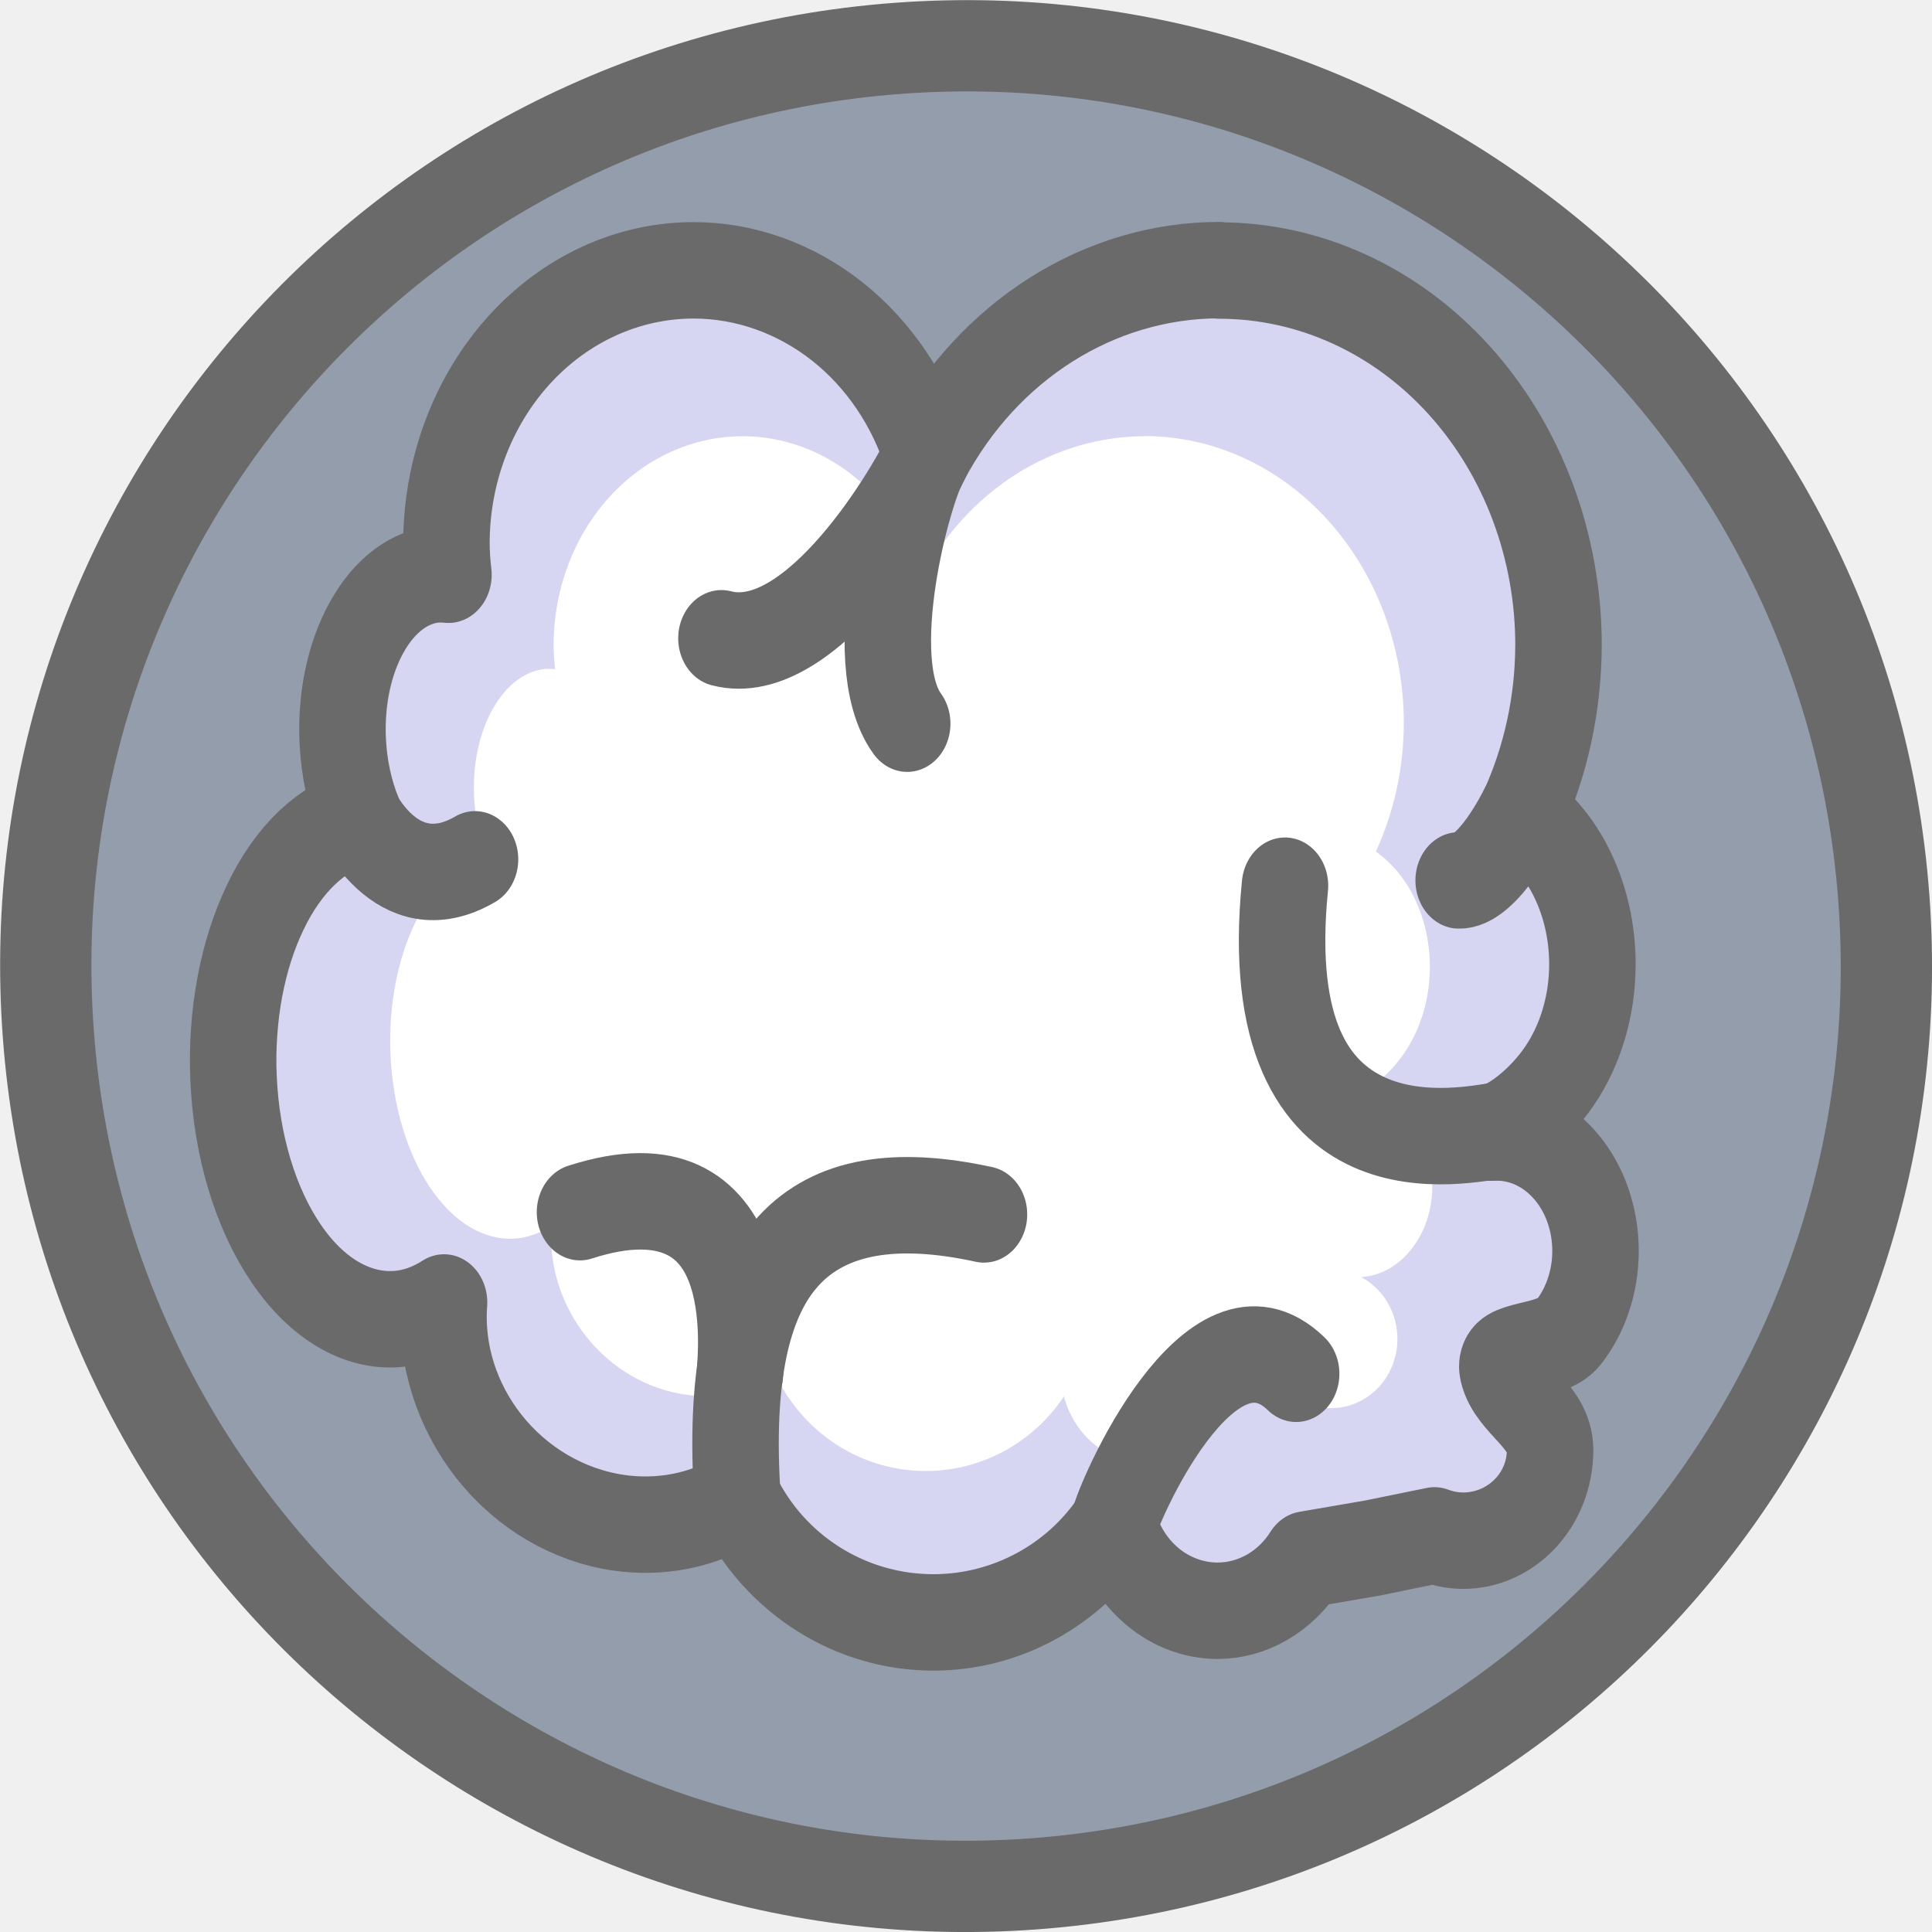
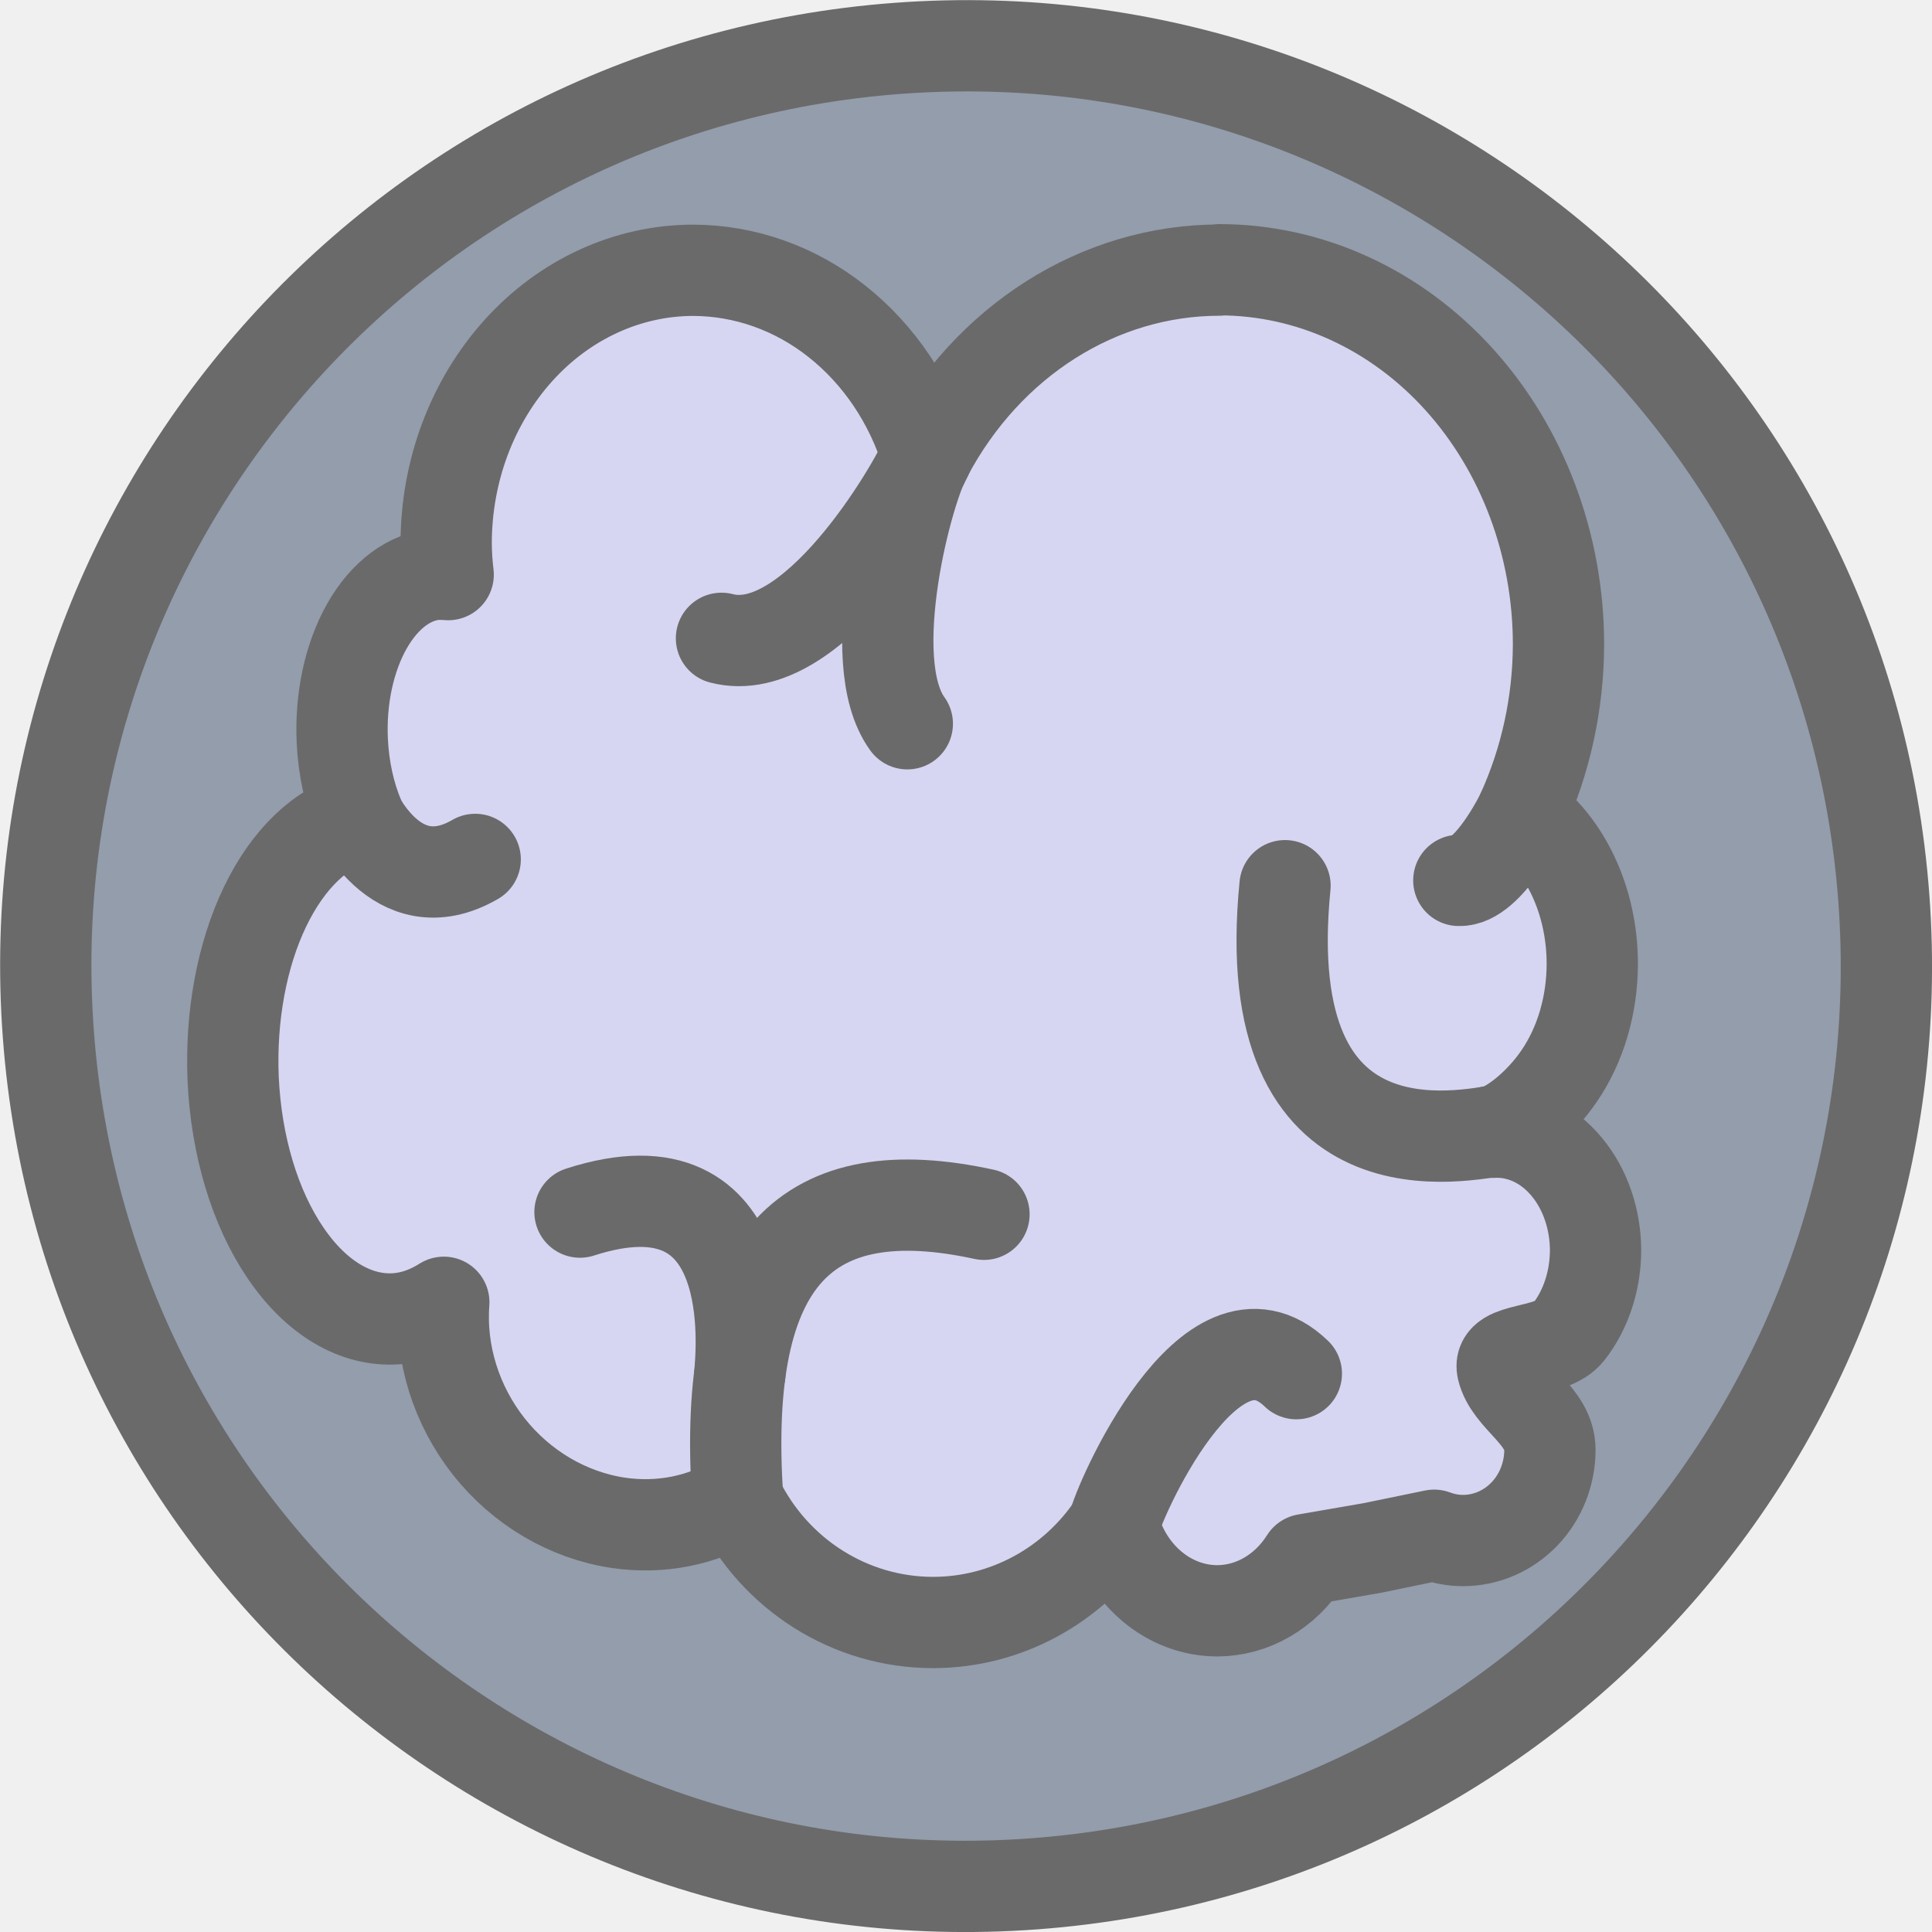
<svg xmlns="http://www.w3.org/2000/svg" width="10.583mm" height="10.583mm" viewBox="0 0 10.583 10.583" version="1.1" id="svg1156">
  <defs id="defs1150">
    </defs>
  <g id="layer1" transform="translate(57.26604,-205.8854)">
    <ellipse style="opacity:1;fill:#939dac;fill-opacity:1;stroke:#6a6a6a;stroke-width:0.5;stroke-linecap:round;stroke-linejoin:round;stroke-miterlimit:4;stroke-dasharray:none;stroke-dashoffset:0;stroke-opacity:1;paint-order:markers fill stroke" id="path895" cx="-67.432" cy="206.761" transform="rotate(-4.236362)" rx="5.041" ry="5.041" />
-     <g id="g1118" transform="matrix(1.003563,0,0,1.119121,47.10633,18.42055)" style="stroke-width:0.944">
-       <path id="path5158" d="m -97.347,168.833 c -0.656,9.9e-4 -1.262,0.345 -1.594,0.906 -0.091,-0.264 -0.263,-0.493 -0.491,-0.655 -0.229,-0.162 -0.503,-0.25 -0.784,-0.25 -0.358,0 -0.701,0.141 -0.954,0.392 -0.253,0.251 -0.395,0.591 -0.395,0.945 3.8e-4,0.051 0.004,0.102 0.011,0.153 -0.021,-0.002 -0.041,-0.002 -0.062,-0.002 -0.147,0.009 -0.285,0.101 -0.381,0.254 -0.097,0.153 -0.145,0.355 -0.134,0.562 0.007,0.133 0.038,0.262 0.09,0.375 -0.203,0.046 -0.386,0.201 -0.512,0.437 -0.127,0.236 -0.189,0.535 -0.174,0.84 0.016,0.327 0.119,0.635 0.287,0.856 0.167,0.221 0.386,0.336 0.606,0.321 0.088,-0.006 0.175,-0.034 0.256,-0.081 -0.021,0.25 0.068,0.504 0.246,0.706 0.178,0.202 0.432,0.336 0.706,0.372 0.23,0.03 0.459,-0.011 0.652,-0.116 0.201,0.37 0.614,0.604 1.067,0.604 0.395,-6e-5 0.764,-0.179 0.985,-0.477 0.075,0.249 0.304,0.419 0.565,0.42 0.193,-1e-4 0.373,-0.094 0.483,-0.251 l 0.363,-0.056 0.339,-0.062 c 0.05,0.017 0.104,0.026 0.157,0.026 0.126,0 0.246,-0.047 0.335,-0.13 0.089,-0.083 0.139,-0.196 0.139,-0.314 -1.86e-4,-0.167 -0.221,-0.249 -0.259,-0.395 -0.028,-0.109 0.266,-0.073 0.36,-0.181 0.094,-0.108 0.147,-0.25 0.147,-0.398 0,-0.154 -0.057,-0.302 -0.158,-0.41 -0.101,-0.109 -0.238,-0.17 -0.38,-0.17 -0.039,2.5e-4 -0.077,0.005 -0.008,-0.008 0.07,-0.013 0.231,-0.114 0.348,-0.267 0.117,-0.153 0.181,-0.348 0.181,-0.549 -1.41e-4,-0.306 -0.147,-0.588 -0.385,-0.737 0.131,-0.256 0.199,-0.538 0.2,-0.824 0,-0.486 -0.195,-0.953 -0.542,-1.297 -0.347,-0.344 -0.818,-0.537 -1.309,-0.537 z" style="fill:#d6d6f3;fill-opacity:1;stroke:#6a6a6a;stroke-width:0.472;stroke-linecap:round;stroke-linejoin:round;stroke-miterlimit:4;stroke-dasharray:none;stroke-opacity:1;paint-order:markers fill stroke" />
-       <g transform="matrix(0.7408301,0,0,0.7745635,-61.75381,8.418295)" id="g893" style="display:inline;fill:#ffffff;stroke:none;stroke-width:0.623;stroke-miterlimit:4;stroke-dasharray:none;paint-order:markers fill stroke">
-         <path id="path875" d="m -48.593,208.153 c -0.677,7.2e-4 -1.303,0.341 -1.646,0.894 -0.094,-0.26 -0.271,-0.487 -0.507,-0.647 -0.236,-0.16 -0.519,-0.247 -0.81,-0.247 -0.369,0 -0.724,0.139 -0.985,0.387 -0.261,0.248 -0.408,0.583 -0.408,0.934 5.71e-4,0.05 0.004,0.101 0.011,0.151 -0.021,-0.002 -0.043,-0.002 -0.064,-0.002 -0.152,0.009 -0.294,0.1 -0.394,0.251 -0.1,0.151 -0.15,0.351 -0.139,0.555 0.007,0.131 0.039,0.259 0.093,0.37 -0.21,0.045 -0.398,0.199 -0.529,0.432 -0.131,0.233 -0.195,0.529 -0.18,0.83 0.017,0.323 0.123,0.627 0.296,0.845 0.173,0.218 0.398,0.332 0.626,0.317 0.091,-0.006 0.18,-0.034 0.265,-0.08 -0.022,0.247 0.07,0.498 0.254,0.698 0.184,0.2 0.446,0.332 0.729,0.368 0.237,0.03 0.474,-0.01 0.673,-0.114 0.208,0.366 0.634,0.597 1.101,0.597 0.407,-6e-5 0.788,-0.176 1.018,-0.471 0.077,0.246 0.314,0.414 0.583,0.414 0.199,-1e-4 0.385,-0.093 0.499,-0.248 0.098,-0.133 0.126,-0.225 0.26,-0.253 0.16,-0.034 0.464,0.136 0.464,0.136 0.052,0.017 0.107,0.025 0.162,0.025 0.13,0 0.254,-0.046 0.346,-0.128 0.092,-0.082 0.143,-0.194 0.143,-0.31 -1.93e-4,-0.165 -0.103,-0.315 -0.267,-0.39 0.142,-0.008 0.275,-0.072 0.372,-0.179 0.097,-0.106 0.152,-0.247 0.152,-0.394 0,-0.152 -0.059,-0.298 -0.163,-0.405 -0.104,-0.108 -0.246,-0.168 -0.393,-0.168 -0.04,2.5e-4 -0.08,0.005 -0.008,-0.008 0.072,-0.013 0.239,-0.112 0.359,-0.264 0.12,-0.151 0.187,-0.344 0.187,-0.543 -1.45e-4,-0.302 -0.152,-0.581 -0.398,-0.728 0.135,-0.252 0.206,-0.531 0.206,-0.814 0,-0.48 -0.201,-0.941 -0.56,-1.281 -0.358,-0.34 -0.845,-0.531 -1.352,-0.531 z" style="fill:#ffffff;fill-opacity:1;stroke:none;stroke-width:0.623;stroke-linecap:butt;stroke-linejoin:miter;stroke-miterlimit:4;stroke-dasharray:none;stroke-opacity:1;paint-order:markers fill stroke" />
-         <path id="path877" d="m -50.239,209.048 c -0.105,0.146 -0.371,0.994 -0.113,1.299" style="fill:#ffffff;stroke:none;stroke-width:0.623;stroke-linecap:round;stroke-linejoin:miter;stroke-miterlimit:4;stroke-dasharray:none;stroke-opacity:1;paint-order:markers fill stroke" />
-         <path id="path879" d="m -50.239,209.048 c -0.083,0.165 -0.65,1.001 -1.159,0.886" style="fill:#ffffff;stroke:none;stroke-width:0.623;stroke-linecap:round;stroke-linejoin:miter;stroke-miterlimit:4;stroke-dasharray:none;stroke-opacity:1;paint-order:markers fill stroke" />
-         <path id="path881" d="m -51.307,214.095 c -0.094,-1.182 0.399,-1.561 1.388,-1.376" style="fill:#ffffff;stroke:none;stroke-width:0.623;stroke-linecap:round;stroke-linejoin:miter;stroke-miterlimit:4;stroke-dasharray:none;stroke-opacity:1;paint-order:markers fill stroke" />
-         <path id="path883" d="m -52.196,212.707 c 1.032,-0.286 0.907,0.69 0.902,0.78" style="fill:#ffffff;stroke:none;stroke-width:0.623;stroke-linecap:round;stroke-linejoin:miter;stroke-miterlimit:4;stroke-dasharray:none;stroke-opacity:1;paint-order:markers fill stroke" />
-         <path id="path885" d="m -47.016,212.313 c -0.174,0.017 -1.375,0.272 -1.206,-1.183" style="fill:#ffffff;stroke:none;stroke-width:0.623;stroke-linecap:round;stroke-linejoin:miter;stroke-miterlimit:4;stroke-dasharray:none;stroke-opacity:1;paint-order:markers fill stroke" />
-         <path id="path887" d="m -49.189,214.221 c 0.021,-0.1 0.544,-1.135 1.03,-0.732" style="fill:#ffffff;stroke:none;stroke-width:0.623;stroke-linecap:round;stroke-linejoin:miter;stroke-miterlimit:4;stroke-dasharray:none;stroke-opacity:1;paint-order:markers fill stroke" />
-         <path id="path889" d="m -53.471,210.756 c 0,0 0.232,0.471 0.684,0.246" style="fill:#ffffff;stroke:none;stroke-width:0.623;stroke-linecap:round;stroke-linejoin:miter;stroke-miterlimit:4;stroke-dasharray:none;stroke-opacity:1;paint-order:markers fill stroke" />
-         <path id="path891" d="m -46.888,210.779 c 0,0 -0.188,0.332 -0.355,0.325" style="fill:#ffffff;stroke:none;stroke-width:0.623;stroke-linecap:butt;stroke-linejoin:round;stroke-miterlimit:4;stroke-dasharray:none;stroke-opacity:1;paint-order:markers fill stroke" />
-       </g>
-       <path id="path5198" d="m -98.941,169.738 c -0.101,0.148 -0.359,1.006 -0.109,1.315" style="fill:none;stroke:#6a6a6a;stroke-width:0.472;stroke-linecap:round;stroke-linejoin:miter;stroke-miterlimit:4;stroke-dasharray:none;stroke-opacity:1;paint-order:markers fill stroke" />
-       <path id="path5200" d="m -98.941,169.738 c -0.08,0.168 -0.629,1.013 -1.123,0.897" style="fill:none;stroke:#6a6a6a;stroke-width:0.472;stroke-linecap:round;stroke-linejoin:miter;stroke-miterlimit:4;stroke-dasharray:none;stroke-opacity:1;paint-order:markers fill stroke" />
-       <path id="path5202" d="m -99.976,174.849 c -0.091,-1.197 0.387,-1.581 1.345,-1.394" style="fill:none;stroke:#6a6a6a;stroke-width:0.472;stroke-linecap:round;stroke-linejoin:miter;stroke-miterlimit:4;stroke-dasharray:none;stroke-opacity:1;paint-order:markers fill stroke" />
-       <path id="path5204" d="m -100.836,173.444 c 1,-0.29 0.878,0.699 0.873,0.79" style="fill:none;stroke:#6a6a6a;stroke-width:0.472;stroke-linecap:round;stroke-linejoin:miter;stroke-miterlimit:4;stroke-dasharray:none;stroke-opacity:1;paint-order:markers fill stroke" />
-       <path id="path5206" d="m -95.82,173.044 c -0.168,0.017 -1.332,0.276 -1.168,-1.198" style="fill:none;stroke:#6a6a6a;stroke-width:0.472;stroke-linecap:round;stroke-linejoin:miter;stroke-miterlimit:4;stroke-dasharray:none;stroke-opacity:1;paint-order:markers fill stroke" />
-       <path id="path5208" d="m -97.924,174.976 c 0.02,-0.102 0.527,-1.15 0.997,-0.741" style="fill:none;stroke:#6a6a6a;stroke-width:0.472;stroke-linecap:round;stroke-linejoin:miter;stroke-miterlimit:4;stroke-dasharray:none;stroke-opacity:1;paint-order:markers fill stroke" />
-       <path id="path5212" d="m -102.071,171.468 c 0,0 0.225,0.477 0.662,0.249" style="fill:none;stroke:#6a6a6a;stroke-width:0.472;stroke-linecap:round;stroke-linejoin:miter;stroke-miterlimit:4;stroke-dasharray:none;stroke-opacity:1;paint-order:markers fill stroke" />
-       <path id="path5214" d="m -95.696,171.491 c 0,0 -0.182,0.336 -0.344,0.329" style="fill:#ffffff;stroke:#6a6a6a;stroke-width:0.472;stroke-linecap:round;stroke-linejoin:round;stroke-miterlimit:4;stroke-dasharray:none;stroke-opacity:1;paint-order:markers fill stroke" />
-     </g>
+     <path style="fill:#d6d6f3;fill-opacity:1;stroke:#6a6a6a;stroke-width:0.5;stroke-linecap:round;stroke-linejoin:round;stroke-miterlimit:4;stroke-dasharray:none;stroke-opacity:1;paint-order:markers fill stroke" d="m -50.588,207.365 c -0.658,0.001 -1.267,0.386 -1.6,1.014 -0.091,-0.295 -0.263,-0.551 -0.493,-0.733 -0.229,-0.182 -0.505,-0.279 -0.787,-0.28 -0.359,0 -0.704,0.158 -0.957,0.438 -0.254,0.281 -0.397,0.661 -0.397,1.058 3.82e-4,0.057 0.004,0.114 0.011,0.171 -0.021,-0.002 -0.041,-0.002 -0.062,-0.002 -0.148,0.01 -0.286,0.113 -0.383,0.284 -0.097,0.171 -0.146,0.398 -0.135,0.629 0.007,0.149 0.038,0.293 0.091,0.419 -0.204,0.051 -0.387,0.225 -0.514,0.489 -0.127,0.264 -0.189,0.599 -0.175,0.94 0.016,0.366 0.119,0.711 0.288,0.958 0.168,0.247 0.387,0.376 0.609,0.359 0.089,-0.007 0.175,-0.038 0.257,-0.09 -0.021,0.28 0.068,0.564 0.247,0.791 0.179,0.226 0.434,0.376 0.709,0.417 0.231,0.034 0.461,-0.012 0.654,-0.13 0.202,0.414 0.617,0.676 1.07,0.676 0.396,-7e-5 0.766,-0.2 0.989,-0.534 0.075,0.278 0.305,0.469 0.567,0.47 0.193,-1.1e-4 0.374,-0.105 0.485,-0.281 l 0.364,-0.063 0.34,-0.07 c 0.051,0.019 0.104,0.029 0.158,0.029 0.126,0 0.247,-0.052 0.337,-0.146 0.089,-0.093 0.139,-0.22 0.139,-0.352 -1.86e-4,-0.187 -0.222,-0.279 -0.26,-0.442 -0.028,-0.122 0.267,-0.082 0.362,-0.202 0.095,-0.121 0.147,-0.28 0.148,-0.446 0,-0.172 -0.057,-0.338 -0.158,-0.459 -0.101,-0.122 -0.239,-0.19 -0.382,-0.19 -0.039,2.8e-4 -0.078,0.006 -0.008,-0.009 0.07,-0.014 0.232,-0.127 0.349,-0.299 0.117,-0.171 0.181,-0.389 0.181,-0.615 -1.42e-4,-0.343 -0.148,-0.658 -0.386,-0.825 0.131,-0.286 0.2,-0.602 0.201,-0.923 0,-0.544 -0.196,-1.067 -0.544,-1.452 -0.348,-0.385 -0.821,-0.601 -1.314,-0.601 z" id="path5158" />
+     <path style="fill:none;stroke:#6a6a6a;stroke-width:0.5;stroke-linecap:round;stroke-linejoin:miter;stroke-miterlimit:4;stroke-dasharray:none;stroke-opacity:1;paint-order:markers fill stroke" d="m -52.187,208.378 c -0.102,0.165 -0.361,1.126 -0.109,1.472" id="path5198" />
+     <path style="fill:none;stroke:#6a6a6a;stroke-width:0.5;stroke-linecap:round;stroke-linejoin:miter;stroke-miterlimit:4;stroke-dasharray:none;stroke-opacity:1;paint-order:markers fill stroke" d="m -52.187,208.378 c -0.08,0.187 -0.631,1.134 -1.127,1.004" id="path5200" />
+     <path style="fill:none;stroke:#6a6a6a;stroke-width:0.5;stroke-linecap:round;stroke-linejoin:miter;stroke-miterlimit:4;stroke-dasharray:none;stroke-opacity:1;paint-order:markers fill stroke" d="m -53.225,214.097 c -0.091,-1.339 0.388,-1.769 1.349,-1.56" id="path5202" />
+     <path style="fill:none;stroke:#6a6a6a;stroke-width:0.5;stroke-linecap:round;stroke-linejoin:miter;stroke-miterlimit:4;stroke-dasharray:none;stroke-opacity:1;paint-order:markers fill stroke" d="m -54.089,212.525 c 1.003,-0.324 0.882,0.782 0.876,0.884" id="path5204" />
+     <path style="fill:none;stroke:#6a6a6a;stroke-width:0.5;stroke-linecap:round;stroke-linejoin:miter;stroke-miterlimit:4;stroke-dasharray:none;stroke-opacity:1;paint-order:markers fill stroke" d="m -49.055,212.078 c -0.169,0.019 -1.336,0.308 -1.172,-1.341" id="path5206" />
+     <path style="fill:none;stroke:#6a6a6a;stroke-width:0.5;stroke-linecap:round;stroke-linejoin:miter;stroke-miterlimit:4;stroke-dasharray:none;stroke-opacity:1;paint-order:markers fill stroke" d="m -51.166,214.24 c 0.021,-0.114 0.529,-1.286 1.001,-0.83" id="path5208" />
+     <path style="fill:none;stroke:#6a6a6a;stroke-width:0.5;stroke-linecap:round;stroke-linejoin:miter;stroke-miterlimit:4;stroke-dasharray:none;stroke-opacity:1;paint-order:markers fill stroke" d="m -55.328,210.314 c 0,0 0.226,0.534 0.665,0.279" id="path5212" />
+     <path style="fill:#ffffff;stroke:#6a6a6a;stroke-width:0.5;stroke-linecap:round;stroke-linejoin:round;stroke-miterlimit:4;stroke-dasharray:none;stroke-opacity:1;paint-order:markers fill stroke" d="m -48.93,210.34 c 0,0 -0.183,0.376 -0.345,0.368" id="path5214" />
  </g>
</svg>
